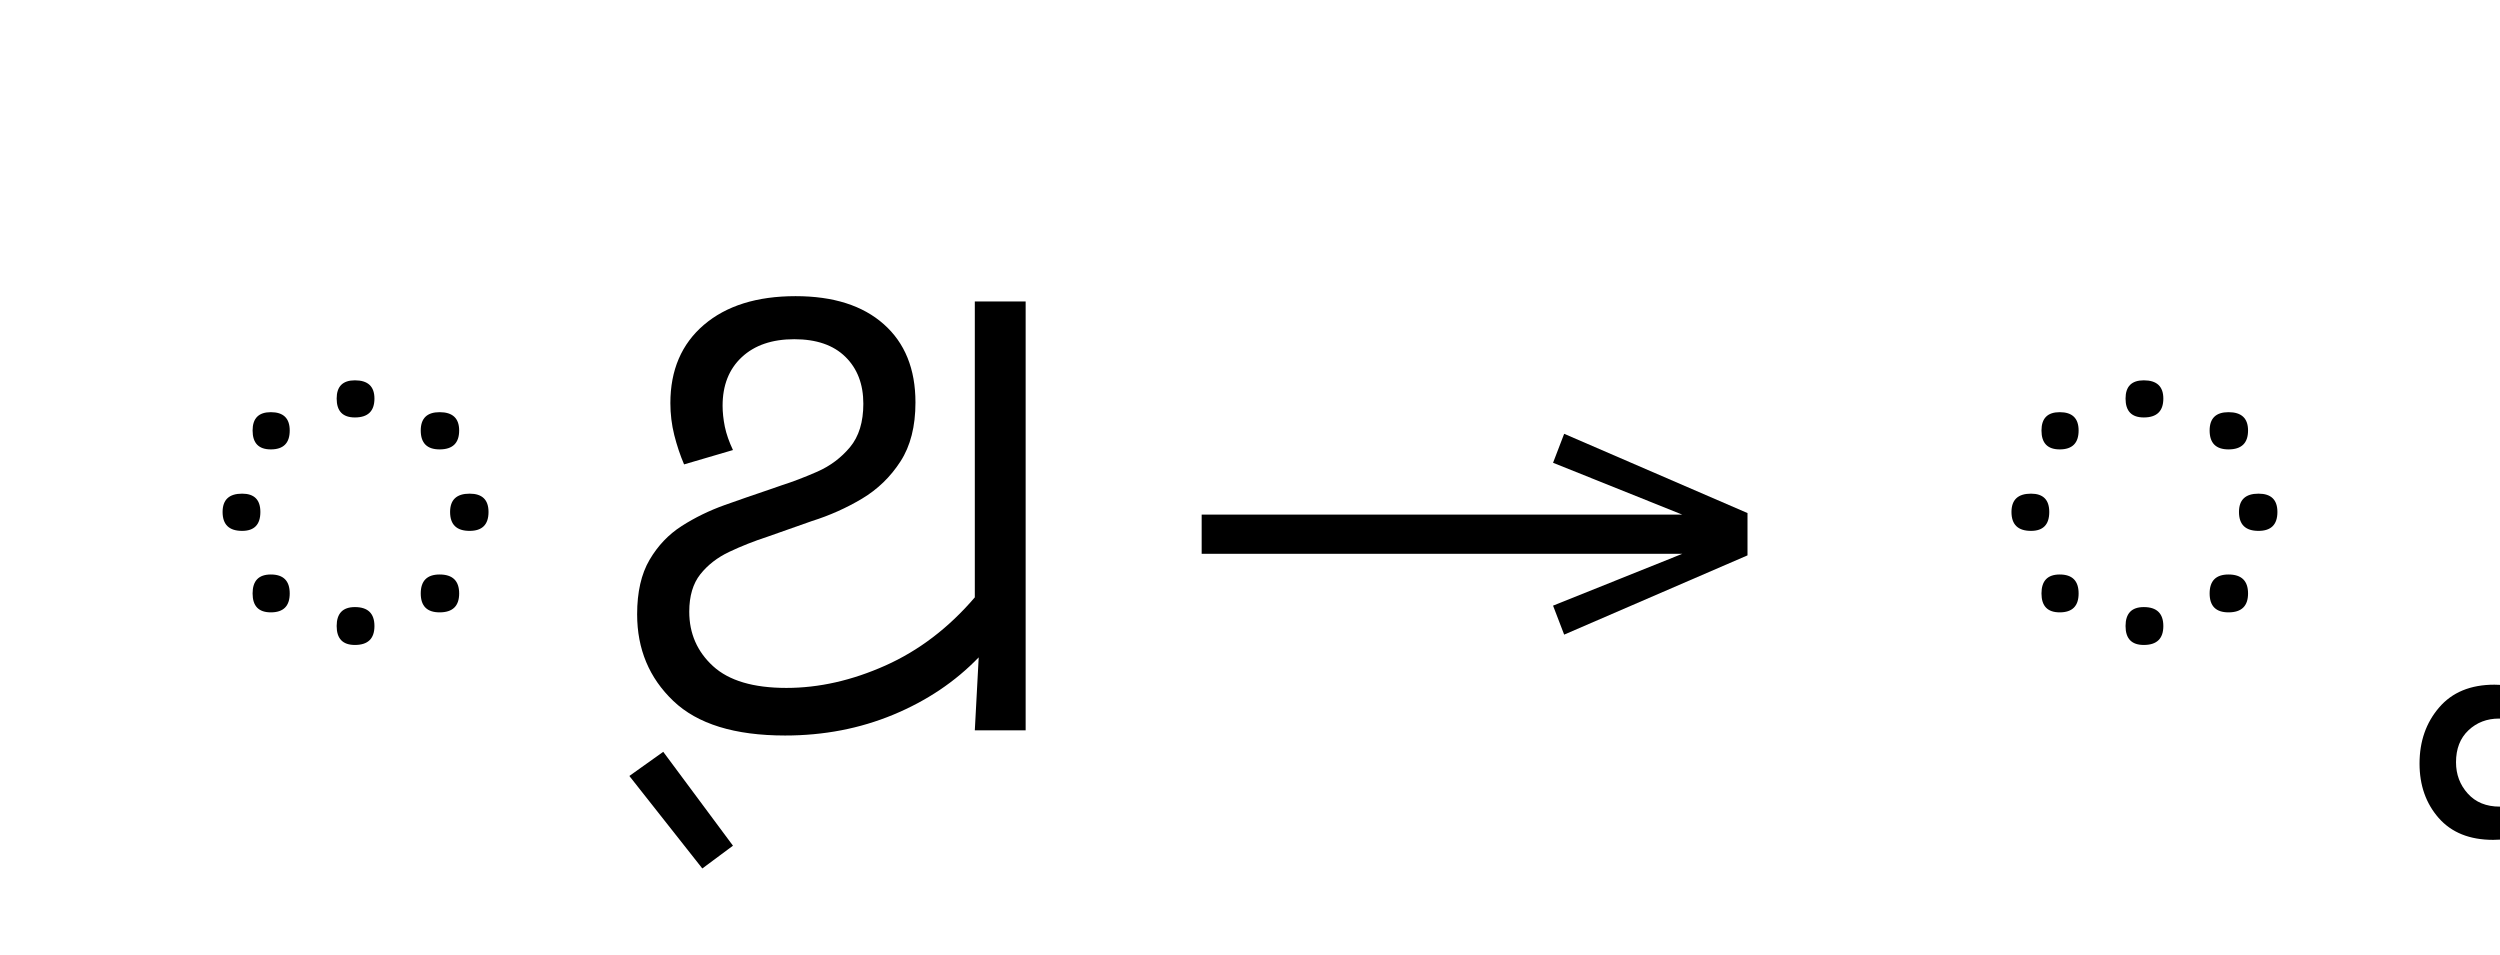
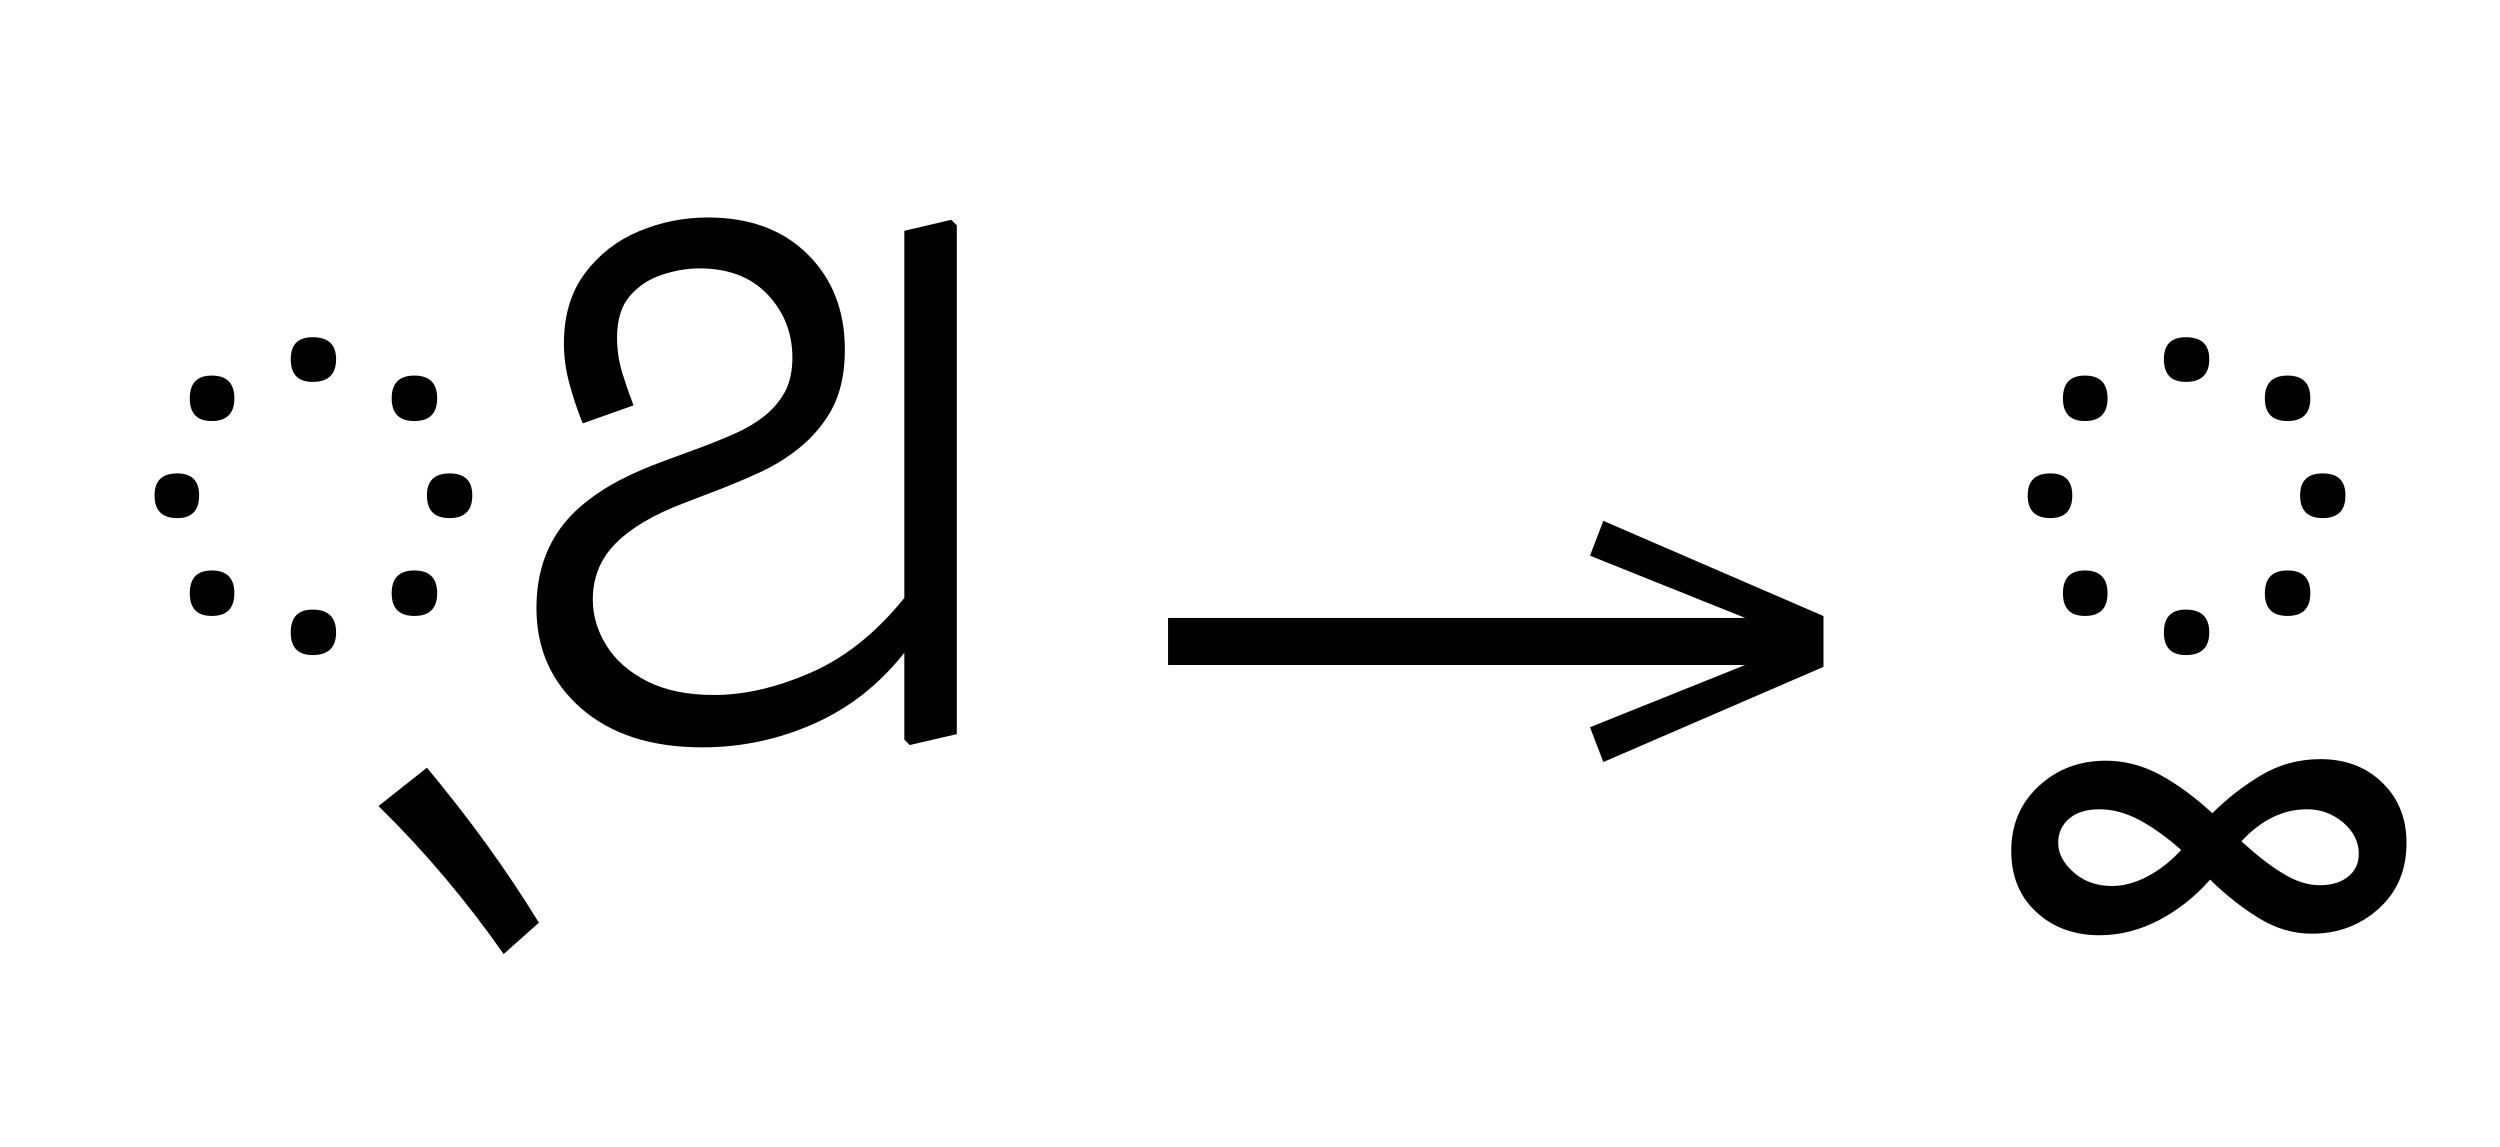
- <svg xmlns="http://www.w3.org/2000/svg" xmlns:xlink="http://www.w3.org/1999/xlink" version="1.1" width="527.344" height="201.406">
+ <svg xmlns="http://www.w3.org/2000/svg" xmlns:xlink="http://www.w3.org/1999/xlink" version="1.1" width="439.18" height="201.406">
  <defs>
    <g>
      <symbol overflow="visible" id="id0:glyph0-0">
-         <path style="stroke:none;" d="M 90.094 -78.547 L 90.094 0 L 44.875 0 L 44.875 -78.547 Z M 84.484 -5.609 L 84.484 -72.938 L 50.484 -72.938 L 50.484 -5.609 Z M 84.484 -5.609 " />
+         <path style="stroke:none;" d="M 10.344 0 L 10.344 -78.547 L 55.547 -78.547 L 55.547 0 Z M 15.953 -5.609 L 49.938 -5.609 L 49.938 -72.938 L 15.953 -72.938 Z M 15.953 -5.609 " />
      </symbol>
      <symbol overflow="visible" id="id0:glyph0-1">
-         <path style="stroke:none;" d="M 47.188 -55.984 C 47.188 -53.859 46.086 -52.797 43.891 -52.797 C 41.836 -52.797 40.812 -53.859 40.812 -55.984 C 40.812 -58.035 41.836 -59.062 43.891 -59.062 C 46.086 -59.062 47.188 -58.035 47.188 -55.984 Z M 32.891 -50.594 C 32.891 -48.469 31.828 -47.406 29.703 -47.406 C 27.648 -47.406 26.625 -48.469 26.625 -50.594 C 26.625 -52.656 27.648 -53.688 29.703 -53.688 C 31.828 -53.688 32.891 -52.656 32.891 -50.594 Z M 61.484 -50.594 C 61.484 -48.469 60.383 -47.406 58.188 -47.406 C 56.062 -47.406 55 -48.469 55 -50.594 C 55 -52.656 56.062 -53.688 58.188 -53.688 C 60.383 -53.688 61.484 -52.656 61.484 -50.594 Z M 66.438 -36.844 C 66.438 -34.719 65.375 -33.656 63.25 -33.656 C 61.051 -33.656 59.953 -34.719 59.953 -36.844 C 59.953 -38.906 61.051 -39.938 63.25 -39.938 C 65.375 -39.938 66.438 -38.906 66.438 -36.844 Z M 27.938 -36.844 C 27.938 -34.719 26.91 -33.656 24.859 -33.656 C 22.66 -33.656 21.562 -34.719 21.562 -36.844 C 21.562 -38.906 22.66 -39.938 24.859 -39.938 C 26.91 -39.938 27.938 -38.906 27.938 -36.844 Z M 32.891 -23.094 C 32.891 -20.969 31.828 -19.906 29.703 -19.906 C 27.648 -19.906 26.625 -20.969 26.625 -23.094 C 26.625 -25.227 27.648 -26.297 29.703 -26.297 C 31.828 -26.297 32.891 -25.227 32.891 -23.094 Z M 61.484 -23.094 C 61.484 -20.969 60.383 -19.906 58.188 -19.906 C 56.062 -19.906 55 -20.969 55 -23.094 C 55 -25.227 56.062 -26.297 58.188 -26.297 C 60.383 -26.297 61.484 -25.227 61.484 -23.094 Z M 47.188 -17.594 C 47.188 -15.469 46.086 -14.406 43.891 -14.406 C 41.836 -14.406 40.812 -15.469 40.812 -17.594 C 40.812 -19.727 41.836 -20.797 43.891 -20.797 C 46.086 -20.797 47.188 -19.727 47.188 -17.594 Z M 47.188 -17.594 " />
+         <path style="stroke:none;" d="M 24.859 -53.453 C 24.859 -55.516 25.883 -56.547 27.938 -56.547 C 30.133 -56.547 31.234 -55.516 31.234 -53.453 C 31.234 -51.328 30.133 -50.266 27.938 -50.266 C 25.883 -50.266 24.859 -51.328 24.859 -53.453 Z M 42.234 -44.766 C 40.109 -44.766 39.047 -45.828 39.047 -47.953 C 39.047 -50.086 40.109 -51.156 42.234 -51.156 C 44.367 -51.156 45.438 -50.086 45.438 -47.953 C 45.438 -45.828 44.367 -44.766 42.234 -44.766 Z M 10.672 -47.953 C 10.672 -50.086 11.695 -51.156 13.75 -51.156 C 15.875 -51.156 16.938 -50.086 16.938 -47.953 C 16.938 -45.828 15.875 -44.766 13.75 -44.766 C 11.695 -44.766 10.672 -45.828 10.672 -47.953 Z M 5.719 -34.312 C 5.719 -36.375 6.781 -37.406 8.906 -37.406 C 10.957 -37.406 11.984 -36.375 11.984 -34.312 C 11.984 -32.188 10.957 -31.125 8.906 -31.125 C 6.781 -31.125 5.719 -32.188 5.719 -34.312 Z M 44 -34.312 C 44 -36.375 45.062 -37.406 47.188 -37.406 C 49.312 -37.406 50.375 -36.375 50.375 -34.312 C 50.375 -32.188 49.312 -31.125 47.188 -31.125 C 45.062 -31.125 44 -32.188 44 -34.312 Z M 10.672 -20.562 C 10.672 -22.695 11.695 -23.766 13.75 -23.766 C 15.875 -23.766 16.938 -22.695 16.938 -20.562 C 16.938 -18.438 15.875 -17.375 13.75 -17.375 C 11.695 -17.375 10.672 -18.438 10.672 -20.562 Z M 39.047 -20.562 C 39.047 -22.695 40.109 -23.766 42.234 -23.766 C 44.367 -23.766 45.438 -22.695 45.438 -20.562 C 45.438 -18.438 44.367 -17.375 42.234 -17.375 C 40.109 -17.375 39.047 -18.438 39.047 -20.562 Z M 24.859 -15.062 C 24.859 -17.195 25.883 -18.266 27.938 -18.266 C 30.133 -18.266 31.234 -17.195 31.234 -15.062 C 31.234 -12.938 30.133 -11.875 27.938 -11.875 C 25.883 -11.875 24.859 -12.938 24.859 -15.062 Z M 24.859 -15.062 " />
      </symbol>
      <symbol overflow="visible" id="id0:glyph0-2">
-         <path style="stroke:none;" d="M 7.922 3.625 L 19.688 19.469 L 14.516 23.312 L 2.203 7.703 Z M 7.922 3.625 " />
+         <path style="stroke:none;" d="M 0.438 30.141 C -2.125 26.473 -4.891 22.879 -7.859 19.359 C -10.828 15.836 -13.926 12.5 -17.156 9.344 L -10.344 3.953 C -7.477 7.398 -4.723 10.938 -2.078 14.562 C 0.555 18.195 3.047 21.922 5.391 25.734 Z M 0.438 30.141 " />
      </symbol>
      <symbol overflow="visible" id="id0:glyph0-3">
-         <path style="stroke:none;" d="M 41.688 -55.109 C 41.688 -58.41 40.676 -61.051 38.656 -63.031 C 36.645 -65.008 33.77 -66 30.031 -66 C 26.289 -66 23.336 -64.988 21.172 -62.969 C 19.016 -60.957 17.938 -58.227 17.938 -54.781 C 17.938 -53.676 18.062 -52.5 18.312 -51.25 C 18.57 -50.008 19.031 -48.691 19.688 -47.297 L 11.438 -44.875 C 10.781 -46.414 10.227 -48.066 9.781 -49.828 C 9.344 -51.586 9.125 -53.383 9.125 -55.219 C 9.125 -60.789 11.008 -65.191 14.781 -68.422 C 18.562 -71.648 23.719 -73.266 30.25 -73.266 C 36.625 -73.266 41.586 -71.688 45.141 -68.531 C 48.703 -65.375 50.484 -60.973 50.484 -55.328 C 50.484 -51.297 49.641 -47.977 47.953 -45.375 C 46.273 -42.77 44.113 -40.676 41.469 -39.094 C 38.832 -37.52 36.008 -36.258 33 -35.312 L 25.516 -32.672 C 23.242 -31.93 21.098 -31.082 19.078 -30.125 C 17.066 -29.176 15.438 -27.914 14.188 -26.344 C 12.938 -24.77 12.312 -22.66 12.312 -20.016 C 12.312 -16.348 13.648 -13.285 16.328 -10.828 C 19.004 -8.379 23.129 -7.156 28.703 -7.156 C 34.203 -7.156 39.773 -8.414 45.422 -10.938 C 51.078 -13.469 56.102 -17.301 60.5 -22.438 L 60.5 -72.375 L 69.078 -72.375 L 69.078 0 L 60.5 0 L 61.156 -12.312 C 57.195 -8.207 52.395 -4.984 46.75 -2.641 C 41.102 -0.297 35.016 0.875 28.484 0.875 C 19.984 0.875 13.695 -1.066 9.625 -4.953 C 5.551 -8.836 3.516 -13.711 3.516 -19.578 C 3.516 -23.316 4.211 -26.379 5.609 -28.766 C 7.004 -31.148 8.816 -33.055 11.047 -34.484 C 13.285 -35.91 15.688 -37.082 18.25 -38 C 20.82 -38.914 23.316 -39.781 25.734 -40.594 L 27.938 -41.359 C 29.77 -41.941 31.77 -42.707 33.938 -43.656 C 36.102 -44.613 37.938 -45.988 39.438 -47.781 C 40.938 -49.582 41.688 -52.023 41.688 -55.109 Z M 41.688 -55.109 " />
+         <path style="stroke:none;" d="M 3.297 -18.484 C 3.297 -24.859 5.68 -29.879 10.453 -33.547 C 11.848 -34.648 13.441 -35.66 15.234 -36.578 C 17.035 -37.492 19.035 -38.352 21.234 -39.156 L 25.734 -40.812 C 27.711 -41.539 29.523 -42.27 31.172 -43 C 32.828 -43.738 34.242 -44.586 35.422 -45.547 C 36.672 -46.566 37.625 -47.719 38.281 -49 C 38.938 -50.289 39.266 -51.852 39.266 -53.688 C 39.266 -57.125 38.109 -60.07 35.797 -62.531 C 33.492 -64.988 30.289 -66.219 26.188 -66.219 C 24.5 -66.219 22.754 -65.922 20.953 -65.328 C 19.16 -64.742 17.656 -63.754 16.438 -62.359 C 15.227 -60.973 14.625 -59 14.625 -56.438 C 14.625 -54.75 14.879 -53.078 15.391 -51.422 C 15.91 -49.773 16.426 -48.289 16.938 -46.969 L 9.797 -44.438 C 9.055 -46.27 8.43 -48.141 7.922 -50.047 C 7.41 -51.953 7.156 -53.82 7.156 -55.656 C 7.156 -59.613 8.145 -62.91 10.125 -65.547 C 12.102 -68.191 14.629 -70.156 17.703 -71.438 C 20.785 -72.727 24.016 -73.375 27.391 -73.375 C 33.254 -73.375 37.926 -71.648 41.406 -68.203 C 44.895 -64.754 46.641 -60.281 46.641 -54.781 C 46.641 -51.332 45.977 -48.453 44.656 -46.141 C 43.344 -43.836 41.508 -41.844 39.156 -40.156 C 37.844 -39.195 36.395 -38.348 34.812 -37.609 C 33.238 -36.879 31.535 -36.148 29.703 -35.422 L 23.984 -33.219 C 19.723 -31.602 16.531 -29.711 14.406 -27.547 C 12.281 -25.391 11.219 -22.77 11.219 -19.688 C 11.219 -17.414 11.859 -15.254 13.141 -13.203 C 14.422 -11.148 16.328 -9.477 18.859 -8.188 C 21.391 -6.906 24.523 -6.266 28.266 -6.266 C 32.523 -6.266 37.055 -7.312 41.859 -9.406 C 46.66 -11.5 51.039 -15 55 -19.906 L 55 -71.5 L 61.594 -73.047 L 62.375 -72.266 L 62.375 -0.766 L 55.766 0.766 L 55 0 L 55 -12.203 C 51.477 -7.734 47.223 -4.398 42.234 -2.203 C 37.254 -0.004 32.051 1.094 26.625 1.094 C 19.438 1.094 13.75 -0.738 9.562 -4.406 C 5.383 -8.07 3.297 -12.766 3.297 -18.484 Z M 3.297 -18.484 " />
      </symbol>
    </g>
    <g>
      <symbol overflow="visible" id="id1:glyph0-0">
        <path style="stroke:none;" d="M 5.375 -96.688 L 69.828 -96.688 L 69.828 0 L 5.375 0 Z M 8.062 -2.688 L 67.141 -2.688 L 67.141 -94 L 8.062 -94 Z M 8.062 -2.688 " />
      </symbol>
      <symbol overflow="visible" id="id1:glyph0-1">
        <path style="stroke:none;" d="M 68.156 -13.75 L 66.281 -18.641 L 88.094 -27.391 L 6.984 -27.391 L 6.984 -34 L 88.094 -34 L 66.281 -42.75 L 68.156 -47.641 L 99.094 -34.266 L 99.094 -27.125 Z M 68.156 -13.75 " />
      </symbol>
    </g>
    <g>
      <symbol overflow="visible" id="id2:glyph0-0">
-         <path style="stroke:none;" d="M 90.094 -78.547 L 90.094 0 L 44.875 0 L 44.875 -78.547 Z M 84.484 -5.609 L 84.484 -72.938 L 50.484 -72.938 L 50.484 -5.609 Z M 84.484 -5.609 " />
+         <path style="stroke:none;" d="M 10.344 0 L 10.344 -78.547 L 55.547 -78.547 L 55.547 0 Z M 15.953 -5.609 L 49.938 -5.609 L 49.938 -72.938 L 15.953 -72.938 Z M 15.953 -5.609 " />
      </symbol>
      <symbol overflow="visible" id="id2:glyph0-1">
-         <path style="stroke:none;" d="M 47.188 -55.984 C 47.188 -53.859 46.086 -52.797 43.891 -52.797 C 41.836 -52.797 40.812 -53.859 40.812 -55.984 C 40.812 -58.035 41.836 -59.062 43.891 -59.062 C 46.086 -59.062 47.188 -58.035 47.188 -55.984 Z M 32.891 -50.594 C 32.891 -48.469 31.828 -47.406 29.703 -47.406 C 27.648 -47.406 26.625 -48.469 26.625 -50.594 C 26.625 -52.656 27.648 -53.688 29.703 -53.688 C 31.828 -53.688 32.891 -52.656 32.891 -50.594 Z M 61.484 -50.594 C 61.484 -48.469 60.383 -47.406 58.188 -47.406 C 56.062 -47.406 55 -48.469 55 -50.594 C 55 -52.656 56.062 -53.688 58.188 -53.688 C 60.383 -53.688 61.484 -52.656 61.484 -50.594 Z M 66.438 -36.844 C 66.438 -34.719 65.375 -33.656 63.25 -33.656 C 61.051 -33.656 59.953 -34.719 59.953 -36.844 C 59.953 -38.906 61.051 -39.938 63.25 -39.938 C 65.375 -39.938 66.438 -38.906 66.438 -36.844 Z M 27.938 -36.844 C 27.938 -34.719 26.91 -33.656 24.859 -33.656 C 22.66 -33.656 21.562 -34.719 21.562 -36.844 C 21.562 -38.906 22.66 -39.938 24.859 -39.938 C 26.91 -39.938 27.938 -38.906 27.938 -36.844 Z M 32.891 -23.094 C 32.891 -20.969 31.828 -19.906 29.703 -19.906 C 27.648 -19.906 26.625 -20.969 26.625 -23.094 C 26.625 -25.227 27.648 -26.297 29.703 -26.297 C 31.828 -26.297 32.891 -25.227 32.891 -23.094 Z M 61.484 -23.094 C 61.484 -20.969 60.383 -19.906 58.188 -19.906 C 56.062 -19.906 55 -20.969 55 -23.094 C 55 -25.227 56.062 -26.297 58.188 -26.297 C 60.383 -26.297 61.484 -25.227 61.484 -23.094 Z M 47.188 -17.594 C 47.188 -15.469 46.086 -14.406 43.891 -14.406 C 41.836 -14.406 40.812 -15.469 40.812 -17.594 C 40.812 -19.727 41.836 -20.797 43.891 -20.797 C 46.086 -20.797 47.188 -19.727 47.188 -17.594 Z M 47.188 -17.594 " />
+         <path style="stroke:none;" d="M 24.859 -53.453 C 24.859 -55.516 25.883 -56.547 27.938 -56.547 C 30.133 -56.547 31.234 -55.516 31.234 -53.453 C 31.234 -51.328 30.133 -50.266 27.938 -50.266 C 25.883 -50.266 24.859 -51.328 24.859 -53.453 Z M 42.234 -44.766 C 40.109 -44.766 39.047 -45.828 39.047 -47.953 C 39.047 -50.086 40.109 -51.156 42.234 -51.156 C 44.367 -51.156 45.438 -50.086 45.438 -47.953 C 45.438 -45.828 44.367 -44.766 42.234 -44.766 Z M 10.672 -47.953 C 10.672 -50.086 11.695 -51.156 13.75 -51.156 C 15.875 -51.156 16.938 -50.086 16.938 -47.953 C 16.938 -45.828 15.875 -44.766 13.75 -44.766 C 11.695 -44.766 10.672 -45.828 10.672 -47.953 Z M 5.719 -34.312 C 5.719 -36.375 6.781 -37.406 8.906 -37.406 C 10.957 -37.406 11.984 -36.375 11.984 -34.312 C 11.984 -32.188 10.957 -31.125 8.906 -31.125 C 6.781 -31.125 5.719 -32.188 5.719 -34.312 Z M 44 -34.312 C 44 -36.375 45.062 -37.406 47.188 -37.406 C 49.312 -37.406 50.375 -36.375 50.375 -34.312 C 50.375 -32.188 49.312 -31.125 47.188 -31.125 C 45.062 -31.125 44 -32.188 44 -34.312 Z M 10.672 -20.562 C 10.672 -22.695 11.695 -23.766 13.75 -23.766 C 15.875 -23.766 16.938 -22.695 16.938 -20.562 C 16.938 -18.438 15.875 -17.375 13.75 -17.375 C 11.695 -17.375 10.672 -18.438 10.672 -20.562 Z M 39.047 -20.562 C 39.047 -22.695 40.109 -23.766 42.234 -23.766 C 44.367 -23.766 45.438 -22.695 45.438 -20.562 C 45.438 -18.438 44.367 -17.375 42.234 -17.375 C 40.109 -17.375 39.047 -18.438 39.047 -20.562 Z M 24.859 -15.062 C 24.859 -17.195 25.883 -18.266 27.938 -18.266 C 30.133 -18.266 31.234 -17.195 31.234 -15.062 C 31.234 -12.938 30.133 -11.875 27.938 -11.875 C 25.883 -11.875 24.859 -12.938 24.859 -15.062 Z M 24.859 -15.062 " />
      </symbol>
      <symbol overflow="visible" id="id2:glyph0-2">
-         <path style="stroke:none;" d="M 14.844 18.484 C 10.883 18.484 7.82 17.254 5.656 14.797 C 3.5 12.336 2.422 9.273 2.422 5.609 C 2.422 1.867 3.52 -1.281 5.719 -3.844 C 7.914 -6.414 11.031 -7.703 15.062 -7.703 C 18.438 -7.703 21.367 -6.766 23.859 -4.891 C 26.359 -3.023 28.633 -0.879 30.688 1.547 C 32.738 -0.879 34.992 -3.023 37.453 -4.891 C 39.91 -6.766 42.898 -7.703 46.422 -7.703 C 50.523 -7.703 53.656 -6.398 55.812 -3.797 C 57.977 -1.191 59.062 1.941 59.062 5.609 C 59.062 9.203 58 12.242 55.875 14.734 C 53.75 17.234 50.707 18.484 46.75 18.484 C 43.227 18.484 40.203 17.531 37.672 15.625 C 35.141 13.719 32.812 11.586 30.688 9.234 C 28.633 11.586 26.344 13.719 23.812 15.625 C 21.281 17.531 18.289 18.484 14.844 18.484 Z M 8.578 5.391 C 8.578 7.441 9.238 9.203 10.562 10.672 C 11.883 12.141 13.68 12.875 15.953 12.875 C 18.223 12.875 20.273 12.141 22.109 10.672 C 23.941 9.203 25.703 7.441 27.391 5.391 C 25.629 3.41 23.832 1.688 22 0.219 C 20.164 -1.25 18.113 -1.984 15.844 -1.984 C 13.789 -1.984 12.066 -1.32 10.672 0 C 9.273 1.32 8.578 3.117 8.578 5.391 Z M 45.547 -1.984 C 43.266 -1.984 41.207 -1.25 39.375 0.219 C 37.539 1.688 35.742 3.41 33.984 5.391 C 35.742 7.367 37.539 9.109 39.375 10.609 C 41.207 12.117 43.301 12.875 45.656 12.875 C 47.852 12.875 49.609 12.141 50.922 10.672 C 52.242 9.203 52.906 7.441 52.906 5.391 C 52.906 3.191 52.227 1.41 50.875 0.047 C 49.52 -1.305 47.742 -1.984 45.547 -1.984 Z M 45.547 -1.984 " />
+         <path style="stroke:none;" d="M -12.875 27.938 C -15.438 27.938 -17.891 27.223 -20.234 25.797 C -22.586 24.367 -24.898 22.551 -27.172 20.344 C -29.223 22.695 -31.602 24.586 -34.312 26.016 C -37.031 27.441 -39.82 28.156 -42.688 28.156 C -46.27 28.156 -49.234 27.07 -51.578 24.906 C -53.93 22.75 -55.109 19.875 -55.109 16.281 C -55.109 12.613 -53.82 9.586 -51.25 7.203 C -48.688 4.816 -45.535 3.625 -41.797 3.625 C -39.234 3.625 -36.738 4.266 -34.312 5.547 C -31.895 6.836 -29.406 8.656 -26.844 11 C -24.789 8.945 -22.5 7.164 -19.969 5.656 C -17.438 4.156 -14.664 3.406 -11.656 3.406 C -8.133 3.406 -5.238 4.504 -2.969 6.703 C -0.695 8.91 0.438 11.738 0.438 15.188 C 0.438 19 -0.863 22.078 -3.469 24.422 C -6.07 26.766 -9.207 27.938 -12.875 27.938 Z M -13.531 10.453 C -16.906 10.453 -19.984 11.953 -22.766 14.953 C -20.785 16.785 -18.879 18.27 -17.047 19.406 C -15.211 20.551 -13.453 21.125 -11.766 21.125 C -10.078 21.125 -8.738 20.719 -7.75 19.906 C -6.758 19.102 -6.266 18.039 -6.266 16.719 C -6.266 15.031 -7 13.562 -8.469 12.312 C -9.938 11.07 -11.625 10.453 -13.531 10.453 Z M -48.516 15.188 C -48.516 16.645 -47.797 18.016 -46.359 19.297 C -44.93 20.586 -43.117 21.234 -40.922 21.234 C -39.305 21.234 -37.633 20.773 -35.906 19.859 C -34.188 18.941 -32.629 17.711 -31.234 16.172 C -33.211 14.41 -35.156 13.016 -37.062 11.984 C -38.977 10.961 -40.852 10.453 -42.688 10.453 C -44.52 10.453 -45.945 10.891 -46.969 11.766 C -48 12.648 -48.516 13.789 -48.516 15.188 Z M -48.516 15.188 " />
      </symbol>
    </g>
  </defs>
-   <g id="id0:id0" transform="matrix(1.25,0,0,1.25,0.0,4.560547)">
+   <g id="id0:id0" transform="matrix(1.25,0,0,1.25,0.0,1.328125)">
    <g id="id0:surface1">
      <g style="fill:rgb(0%,0%,0%);fill-opacity:1;">
-         <use xlink:href="#id0:glyph0-1" x="16" y="119.594" />
-         <use xlink:href="#id0:glyph0-2" x="104" y="119.594" />
-         <use xlink:href="#id0:glyph0-3" x="104" y="119.594" />
+         <use xlink:href="#id0:glyph0-1" x="16" y="102.875" />
+         <use xlink:href="#id0:glyph0-2" x="70.344" y="102.875" />
+         <use xlink:href="#id0:glyph0-3" x="72.094" y="102.875" />
      </g>
    </g>
  </g>
-   <g id="id1:id1" transform="matrix(1.25,0,0,1.25,244.7461,0.0)">
+   <g id="id1:id1" transform="matrix(1.25,0,0,1.25,196.4648,0.0)">
    <g id="id1:surface1">
      <g style="fill:rgb(0%,0%,0%);fill-opacity:1;">
        <use xlink:href="#id1:glyph0-1" x="0" y="120.844" />
      </g>
    </g>
  </g>
-   <g id="id2:id2" transform="matrix(1.25,0,0,1.25,377.3438,4.560547)">
+   <g id="id2:id2" transform="matrix(1.25,0,0,1.25,329.0625,1.328125)">
    <g id="id2:surface1">
      <g style="fill:rgb(0%,0%,0%);fill-opacity:1;">
-         <use xlink:href="#id2:glyph0-1" x="16" y="119.594" />
-         <use xlink:href="#id2:glyph0-2" x="104" y="119.594" />
+         <use xlink:href="#id2:glyph0-1" x="16" y="102.875" />
+         <use xlink:href="#id2:glyph0-2" x="74.516" y="102.219" />
      </g>
    </g>
  </g>
</svg>
